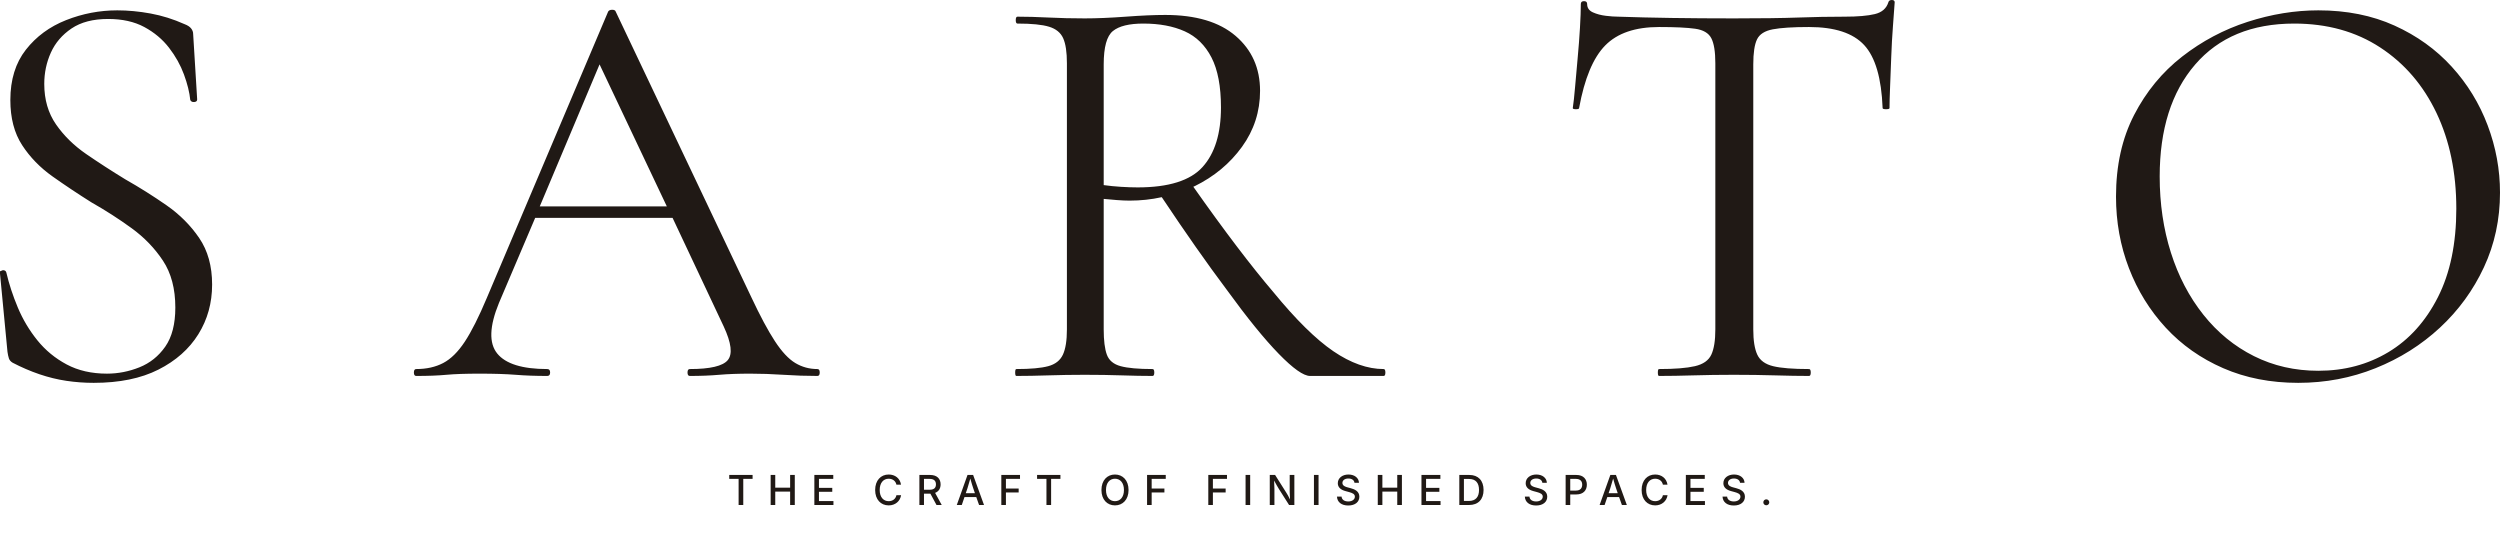
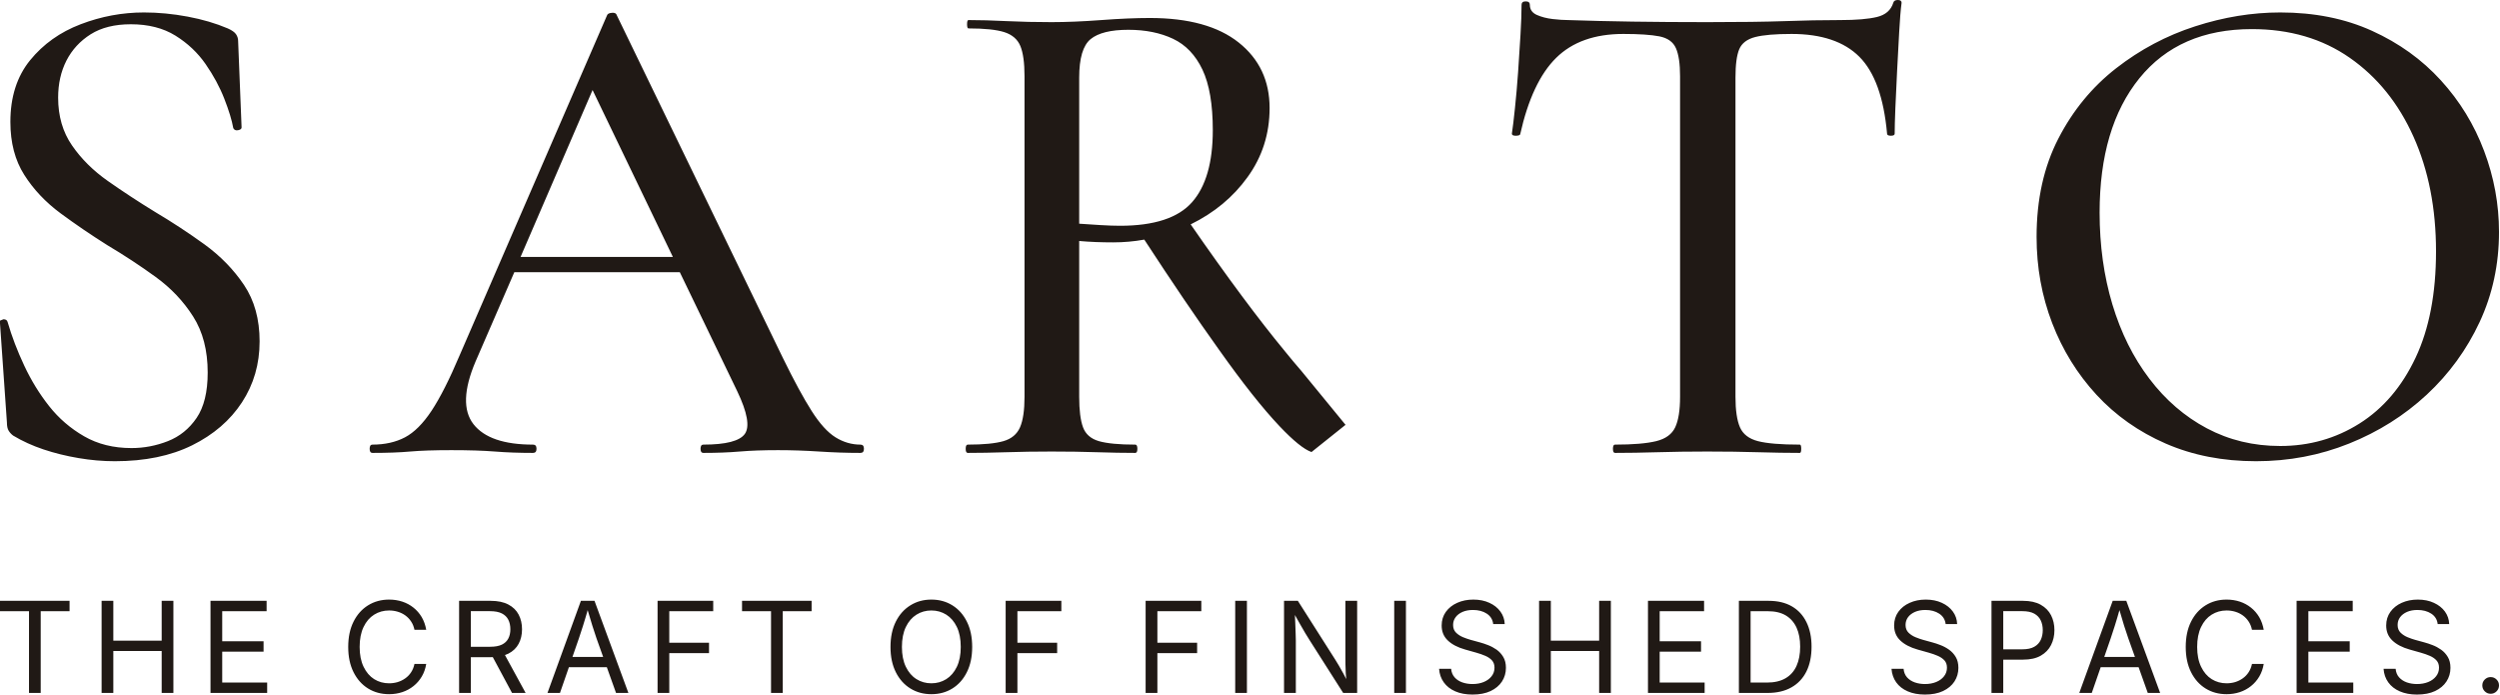
- <svg xmlns="http://www.w3.org/2000/svg" viewBox="0 0 695.84 152.56" width="695.84" height="152.56" role="img" aria-label="SARTO">
-   <path fill="#201915" d="M639.68 106.56Q628.16 106.56 618.8 102.48Q609.44 98.4 602.8 91.2Q596.16 84 592.56 74.64Q588.96 65.28 588.96 54.72Q588.96 41.76 594 32Q599.04 22.24 607.36 15.76Q615.68 9.28 625.6 6.08Q635.52 2.88 645.28 2.88Q657.12 2.88 666.48 7.12Q675.84 11.36 682.4 18.56Q688.96 25.76 692.4 34.88Q695.84 44 695.84 53.6Q695.84 64.8 691.36 74.4Q686.88 84 679.12 91.2Q671.36 98.4 661.2 102.48Q651.04 106.56 639.68 106.56ZM645.28 103.2Q656.16 103.2 664.8 98Q673.44 92.8 678.56 82.72Q683.68 72.64 683.68 58.08Q683.68 43.04 678.16 31.44Q672.64 19.84 662.48 13.2Q652.32 6.56 638.56 6.56Q620.8 6.56 610.96 18Q601.12 29.44 601.12 49.12Q601.12 60.48 604.24 70.32Q607.36 80.16 613.28 87.6Q619.2 95.04 627.36 99.12Q635.52 103.2 645.28 103.2ZM364.64 104.64Q361.92 104.64 355.92 98.48Q349.92 92.32 341.44 80.64Q333.28 69.76 323.36 54.88Q319.04 55.84 314.4 55.84Q312.8 55.84 310.8 55.68Q308.8 55.52 307.2 55.36V91.68Q307.2 96.32 308.08 98.72Q308.96 101.12 311.92 101.92Q314.88 102.72 320.8 102.72Q321.28 102.72 321.28 103.68Q321.28 104.64 320.8 104.64Q316.96 104.64 312.24 104.48Q307.52 104.32 301.92 104.32Q296.64 104.32 291.76 104.48Q286.88 104.64 282.88 104.64Q282.56 104.64 282.56 103.68Q282.56 102.72 282.88 102.72Q288.8 102.72 291.76 101.92Q294.72 101.12 295.84 98.72Q296.96 96.32 296.96 91.68V17.6Q296.96 12.96 295.92 10.64Q294.88 8.32 292 7.44Q289.12 6.56 283.2 6.56Q282.72 6.56 282.72 5.6Q282.72 4.64 283.2 4.64Q287.04 4.64 291.84 4.88Q296.64 5.12 301.92 5.12Q306.88 5.12 313.36 4.64Q319.84 4.16 324.32 4.16Q337.12 4.16 343.92 10Q350.72 15.84 350.72 25.28Q350.72 33.92 345.68 40.88Q340.64 47.84 332.48 51.84Q332.32 51.84 332.16 52Q345.12 70.4 354.4 81.28Q363.84 92.8 371.12 97.76Q378.4 102.72 385.12 102.72Q385.6 102.72 385.6 103.68Q385.6 104.64 385.12 104.64ZM227.52 102.72Q228.16 102.72 228.16 103.68Q228.16 104.64 227.52 104.64Q222.88 104.64 218.08 104.32Q213.28 104 208.8 104Q203.84 104 200.16 104.32Q196.48 104.64 192 104.64Q191.36 104.64 191.36 103.68Q191.36 102.72 192 102.72Q200.48 102.72 202.56 100.24Q204.64 97.76 201.44 90.88L187.2 60.64H148.96L138.88 84.32Q134.88 94.08 138.4 98.4Q141.92 102.72 152.32 102.72Q153.12 102.72 153.12 103.68Q153.12 104.64 152.32 104.64Q147.52 104.64 143.52 104.32Q139.52 104 133.44 104Q127.68 104 124.24 104.32Q120.8 104.64 115.84 104.64Q115.2 104.64 115.2 103.68Q115.2 102.72 115.84 102.72Q120.16 102.72 123.36 101.04Q126.56 99.36 129.36 95.12Q132.16 90.88 135.52 82.88L169.28 3.2Q169.6 2.72 170.4 2.72Q171.2 2.72 171.36 3.2L209.12 82.72Q212.8 90.56 215.68 94.96Q218.56 99.36 221.36 101.04Q224.16 102.72 227.52 102.72ZM461.76 7.52Q451.84 7.52 446.8 12.64Q441.76 17.76 439.52 30.08Q439.52 30.4 438.64 30.4Q437.76 30.4 437.76 30.08Q438.08 28 438.4 24.24Q438.72 20.48 439.12 16.16Q439.52 11.84 439.76 7.76Q440 3.68 440 1.12Q440 0.32 440.88 0.32Q441.76 0.32 441.76 1.12Q441.76 2.72 443.36 3.44Q444.96 4.16 446.96 4.4Q448.96 4.64 450.4 4.64Q464.16 5.12 482.56 5.12Q493.92 5.12 500.56 4.88Q507.2 4.64 513.44 4.64Q518.88 4.64 521.84 3.92Q524.8 3.2 525.6 0.64Q525.76 0 526.56 0Q527.36 0 527.36 0.64Q527.2 3.04 526.88 7.2Q526.56 11.36 526.4 15.84Q526.24 20.32 526.08 24.16Q525.92 28 525.92 30.08Q525.92 30.4 524.96 30.4Q524 30.4 524 30.08Q523.52 17.6 518.88 12.56Q514.24 7.52 503.52 7.52Q496.8 7.52 493.44 8.16Q490.08 8.8 489.04 10.96Q488 13.12 488 17.92V91.68Q488 96.32 489.12 98.72Q490.24 101.12 493.52 101.92Q496.8 102.72 503.52 102.72Q504 102.72 504 103.68Q504 104.64 503.52 104.64Q499.36 104.64 494.08 104.48Q488.8 104.32 482.56 104.32Q476.64 104.32 471.36 104.48Q466.08 104.64 461.76 104.64Q461.44 104.64 461.44 103.68Q461.44 102.72 461.76 102.72Q468.32 102.72 471.76 101.92Q475.2 101.12 476.32 98.72Q477.44 96.32 477.44 91.68V17.6Q477.44 12.8 476.32 10.64Q475.2 8.48 471.84 8Q468.48 7.52 461.76 7.52ZM12.32 23.36Q12.32 29.92 15.6 34.64Q18.88 39.36 24 42.88Q29.12 46.4 34.88 49.92Q40.8 53.28 46.32 57.12Q51.84 60.96 55.44 66.24Q59.04 71.52 59.04 79.2Q59.04 86.88 55.2 93.04Q51.36 99.2 44.08 102.88Q36.8 106.56 26.08 106.56Q22.24 106.56 18.48 106Q14.72 105.44 10.96 104.16Q7.2 102.88 3.52 100.96Q2.72 100.48 2.48 99.76Q2.24 99.04 2.08 97.92L0 76.16V75.52Q0.32 75.36 0.8 75.2Q1.6 75.2 1.76 75.84Q2.88 80.64 4.96 85.6Q7.04 90.56 10.4 94.72Q13.76 98.88 18.56 101.44Q23.36 104 29.76 104Q34.4 104 38.8 102.24Q43.2 100.48 46 96.48Q48.8 92.48 48.8 85.6Q48.8 77.76 45.36 72.56Q41.92 67.36 36.64 63.52Q31.36 59.68 25.44 56.32Q19.84 52.8 14.64 49.12Q9.44 45.44 6.16 40.4Q2.88 35.36 2.88 27.84Q2.88 19.36 7.2 13.84Q11.52 8.32 18.4 5.6Q25.28 2.88 32.64 2.88Q37.12 2.88 41.92 3.76Q46.72 4.64 51.36 6.72Q52.64 7.2 53.2 7.92Q53.76 8.64 53.76 9.44L54.88 27.68Q54.88 28.32 54.08 28.4Q53.28 28.48 52.96 27.84Q52.64 24.64 51.2 20.72Q49.76 16.8 47.04 13.28Q44.32 9.76 40.16 7.52Q36 5.28 30.08 5.28Q23.84 5.28 19.92 7.92Q16 10.56 14.16 14.64Q12.32 18.72 12.32 23.36ZM339.84 29.92Q339.84 21.12 337.2 16Q334.56 10.88 329.76 8.72Q324.96 6.56 318.24 6.56Q312.32 6.56 309.76 8.64Q307.2 10.72 307.2 17.92V51.52Q309.44 51.84 312 52Q314.56 52.16 316.64 52.16Q329.6 52.16 334.72 46.48Q339.84 40.8 339.84 29.92ZM185.6 57.44 166.88 17.92 150.24 57.44Z" />
-   <text x="347.92" y="140.56" text-anchor="middle" fill="#201915" font-family="Inter Variable, Inter, Helvetica, Arial, sans-serif" font-size="11.5" font-weight="450" letter-spacing="3.6">THE CRAFT OF FINISHED SPACES.</text>
+ <svg xmlns="http://www.w3.org/2000/svg" viewBox="0 0 542.04 150.59" width="542.04" height="150.59" role="img" aria-label="SARTO">
+   <path fill="#201915" transform="translate(0.00 0)" d="M12.61 21.17Q12.61 27.18 15.62 31.53Q18.62 35.89 23.42 39.26Q28.23 42.64 33.63 45.95Q39.19 49.25 44.37 53Q49.55 56.76 52.93 61.79Q56.31 66.82 56.31 74.02Q56.31 81.38 52.48 87.24Q48.65 93.09 41.67 96.55Q34.68 100 24.92 100Q21.02 100 17.04 99.32Q13.06 98.65 9.46 97.45Q5.86 96.25 2.85 94.44Q2.25 93.99 1.88 93.39Q1.5 92.79 1.5 91.59L0 70.12Q0 69.82 0 69.52Q0.3 69.37 0.75 69.22Q1.5 69.22 1.65 69.82Q3 74.47 5.26 79.28Q7.51 84.08 10.66 88.06Q13.81 92.04 18.24 94.59Q22.67 97.15 28.53 97.15Q32.58 97.15 36.41 95.65Q40.24 94.14 42.64 90.62Q45.05 87.09 45.05 80.78Q45.05 73.57 41.89 68.62Q38.74 63.66 33.78 60.06Q28.83 56.46 23.27 53.15Q18.02 49.85 13.14 46.25Q8.26 42.64 5.26 37.91Q2.25 33.18 2.25 26.43Q2.25 18.32 6.53 13.06Q10.81 7.81 17.49 5.26Q24.17 2.7 31.23 2.7Q35.89 2.7 40.69 3.6Q45.5 4.5 49.4 6.16Q50.75 6.76 51.2 7.43Q51.65 8.11 51.65 8.86L52.4 27.63Q52.4 28.08 51.65 28.23Q50.9 28.38 50.6 27.78Q50.15 25.23 48.65 21.4Q47.15 17.57 44.59 13.89Q42.04 10.21 38.06 7.73Q34.08 5.26 28.38 5.26Q23.12 5.26 19.67 7.43Q16.22 9.61 14.41 13.14Q12.61 16.67 12.61 21.17ZM186.64 96.4Q187.39 96.4 187.39 97.3Q187.39 98.2 186.64 98.2Q182.28 98.2 177.7 97.9Q173.12 97.6 168.77 97.6Q163.96 97.6 160.44 97.9Q156.91 98.2 152.55 98.2Q151.95 98.2 151.95 97.3Q151.95 96.4 152.55 96.4Q159.91 96.4 161.56 94.07Q163.21 91.74 159.91 84.83L147.45 59.01H111.56L103.15 78.38Q99.25 87.54 102.7 91.97Q106.16 96.4 115.62 96.4Q116.37 96.4 116.37 97.3Q116.37 98.2 115.62 98.2Q111.11 98.2 107.36 97.9Q103.6 97.6 97.9 97.6Q92.34 97.6 88.96 97.9Q85.59 98.2 80.78 98.2Q80.18 98.2 80.18 97.3Q80.18 96.4 80.78 96.4Q84.83 96.4 87.84 94.82Q90.84 93.24 93.62 89.04Q96.4 84.83 99.7 77.03L131.68 3.3Q131.83 2.85 132.73 2.78Q133.63 2.7 133.78 3.3L169.82 77.63Q173.42 84.98 176.05 89.11Q178.68 93.24 181.23 94.82Q183.78 96.4 186.64 96.4ZM145.95 55.71 128.53 19.52 112.91 55.71ZM284.47 98.01 291.85 92.11 282.26 80.41Q280.52 78.41 278.68 76.13Q270.12 65.77 258.26 48.65Q265.92 44.89 270.57 38.44Q275.38 31.83 275.38 23.42Q275.38 14.56 268.69 9.23Q262.01 3.9 249.4 3.9Q244.89 3.9 238.89 4.35Q232.88 4.8 228.08 4.8Q222.97 4.8 218.39 4.58Q213.81 4.35 210.06 4.35Q209.76 4.35 209.76 5.26Q209.76 6.16 210.06 6.16Q215.32 6.16 217.87 6.98Q220.42 7.81 221.32 9.98Q222.22 12.16 222.22 16.52V86.04Q222.22 90.39 221.25 92.64Q220.27 94.89 217.64 95.65Q215.02 96.4 209.91 96.4Q209.46 96.4 209.46 97.3Q209.46 98.2 209.91 98.2Q213.66 98.2 218.32 98.05Q222.97 97.9 228.08 97.9Q233.48 97.9 237.99 98.05Q242.49 98.2 246.25 98.2Q246.7 98.2 246.7 97.3Q246.7 96.4 246.25 96.4Q240.99 96.4 238.36 95.65Q235.74 94.89 234.91 92.64Q234.08 90.39 234.08 86.04V52.25Q235.74 52.4 237.69 52.48Q239.64 52.55 241.44 52.55Q244.89 52.55 248.2 51.95Q257.21 65.77 264.41 75.83Q272.07 86.64 277.55 92.42Q282.04 97.16 284.47 98.01ZM263.06 28.23Q263.06 38.74 258.56 43.84Q254.05 48.95 242.94 48.95Q241.14 48.95 238.66 48.8Q236.19 48.65 234.08 48.5V16.82Q234.08 10.51 236.56 8.48Q239.04 6.46 244.74 6.46Q250.3 6.46 254.43 8.41Q258.56 10.36 260.81 15.09Q263.06 19.82 263.06 28.23ZM352.1 7.36Q342.79 7.36 337.54 12.54Q332.28 17.72 329.73 29.13Q329.58 29.43 328.75 29.43Q327.93 29.43 327.93 28.98Q328.23 27.03 328.6 23.42Q328.98 19.82 329.28 15.62Q329.58 11.41 329.8 7.51Q330.03 3.6 330.03 1.05Q330.03 0.3 330.93 0.3Q331.83 0.3 331.83 1.05Q331.83 2.55 333.33 3.23Q334.83 3.9 336.79 4.13Q338.74 4.35 340.09 4.35Q353 4.8 370.27 4.8Q380.78 4.8 387.09 4.58Q393.39 4.35 399.25 4.35Q404.35 4.35 407.13 3.68Q409.91 3 410.66 0.6Q410.81 0 411.64 0Q412.46 0 412.46 0.6Q412.16 2.85 411.94 6.91Q411.71 10.96 411.49 15.32Q411.26 19.67 411.11 23.42Q410.96 27.18 410.96 28.98Q410.96 29.43 410.14 29.43Q409.31 29.43 409.31 28.98Q408.26 17.27 403.3 12.31Q398.35 7.36 388.59 7.36Q383.33 7.36 380.71 8.03Q378.08 8.71 377.25 10.66Q376.43 12.61 376.43 16.82V86.04Q376.43 90.39 377.4 92.64Q378.38 94.89 381.31 95.65Q384.23 96.4 390.39 96.4Q390.69 96.4 390.69 97.3Q390.69 98.2 390.39 98.2Q386.34 98.2 381.31 98.05Q376.28 97.9 370.27 97.9Q364.56 97.9 359.53 98.05Q354.5 98.2 350.3 98.2Q349.85 98.2 349.85 97.3Q349.85 96.4 350.3 96.4Q356.16 96.4 359.23 95.65Q362.31 94.89 363.36 92.64Q364.41 90.39 364.41 86.04V16.52Q364.41 12.46 363.51 10.44Q362.61 8.41 359.91 7.88Q357.21 7.36 352.1 7.36ZM489.34 100Q478.53 100 469.74 96.17Q460.96 92.34 454.73 85.59Q448.5 78.83 445.12 70.05Q441.74 61.26 441.74 51.35Q441.74 39.19 446.47 30.03Q451.2 20.87 459.01 14.79Q466.82 8.71 476.13 5.71Q485.44 2.7 494.59 2.7Q505.71 2.7 514.49 6.68Q523.27 10.66 529.43 17.42Q535.59 24.17 538.81 32.73Q542.04 41.29 542.04 50.3Q542.04 60.81 537.84 69.82Q533.63 78.83 526.35 85.59Q519.07 92.34 509.53 96.17Q500 100 489.34 100ZM494.59 96.7Q504.05 96.7 511.79 91.82Q519.52 86.94 523.95 77.55Q528.38 68.17 528.38 54.5Q528.38 40.54 523.5 29.65Q518.62 18.77 509.68 12.54Q500.75 6.31 488.44 6.31Q472.67 6.31 464.04 16.97Q455.41 27.63 455.41 46.1Q455.41 56.76 458.18 65.99Q460.96 75.23 466.22 82.13Q471.47 89.04 478.68 92.87Q485.89 96.7 494.59 96.7Z" />
+   <path fill="#201915" transform="translate(0.00 130.00)" d="M0 2.52V0.27H15.09V2.52H8.83V20.24H6.29V2.52ZM22.04 20.24V0.27H24.58V8.9H35.07V0.27H37.61V20.24H35.07V11.15H24.58V20.24ZM45.66 20.24V0.27H57.83V2.52H48.2V9.03H57.17V11.29H48.2V17.99H57.95V20.24ZM84.4 20.51Q81.84 20.51 79.83 19.27Q77.83 18.03 76.68 15.73Q75.53 13.43 75.53 10.27Q75.53 7.09 76.68 4.79Q77.83 2.49 79.83 1.25Q81.84 0 84.4 0Q85.91 0 87.26 0.44Q88.6 0.88 89.68 1.74Q90.75 2.59 91.47 3.8Q92.18 5.01 92.45 6.55H89.9Q89.69 5.52 89.17 4.75Q88.66 3.97 87.91 3.43Q87.17 2.9 86.27 2.63Q85.37 2.36 84.4 2.36Q82.6 2.36 81.15 3.27Q79.7 4.18 78.86 5.94Q78.01 7.71 78.01 10.27Q78.01 12.81 78.87 14.58Q79.72 16.34 81.16 17.25Q82.61 18.15 84.4 18.15Q85.37 18.15 86.27 17.88Q87.17 17.6 87.91 17.07Q88.66 16.54 89.17 15.76Q89.69 14.97 89.9 13.95H92.45Q92.2 15.48 91.48 16.69Q90.76 17.9 89.69 18.75Q88.62 19.61 87.27 20.06Q85.92 20.51 84.4 20.51ZM99.58 20.24V0.27H106.42Q108.75 0.27 110.26 1.07Q111.77 1.86 112.5 3.26Q113.23 4.65 113.23 6.43Q113.23 8.22 112.5 9.58Q111.77 10.95 110.27 11.72Q108.76 12.49 106.43 12.49H101V10.23H106.31Q107.89 10.23 108.85 9.77Q109.81 9.3 110.25 8.45Q110.7 7.6 110.7 6.43Q110.7 5.24 110.25 4.36Q109.81 3.49 108.85 3Q107.88 2.51 106.29 2.51H102.13V20.24ZM111.06 20.24 106.23 11.25H109.1L114.01 20.24ZM118.75 20.24 126 0.27H128.95L136.3 20.24H133.62L129.38 8.39Q128.99 7.29 128.48 5.65Q127.96 4.01 127.22 1.46H127.71Q126.98 4.03 126.45 5.7Q125.92 7.37 125.57 8.39L121.46 20.24ZM122.4 14.66V12.44H132.65V14.66ZM142.63 20.24V0.27H154.7V2.52H145.17V9.36H153.79V11.61H145.17V20.24ZM160.95 2.52V0.27H176.04V2.52H169.78V20.24H167.24V2.52ZM202.02 20.51Q199.46 20.51 197.46 19.27Q195.45 18.03 194.3 15.73Q193.15 13.43 193.15 10.27Q193.15 7.09 194.3 4.79Q195.45 2.49 197.46 1.25Q199.46 0 202.02 0Q204.58 0 206.58 1.25Q208.58 2.49 209.72 4.79Q210.87 7.09 210.87 10.27Q210.87 13.43 209.72 15.73Q208.58 18.03 206.58 19.27Q204.58 20.51 202.02 20.51ZM202.02 18.15Q203.8 18.15 205.24 17.25Q206.69 16.34 207.54 14.58Q208.39 12.81 208.39 10.27Q208.39 7.69 207.54 5.93Q206.69 4.17 205.24 3.26Q203.8 2.36 202.02 2.36Q200.22 2.36 198.78 3.27Q197.33 4.18 196.48 5.94Q195.63 7.71 195.63 10.27Q195.63 12.81 196.48 14.57Q197.33 16.33 198.78 17.24Q200.22 18.15 202.02 18.15ZM218.13 20.24V0.27H230.21V2.52H220.68V9.36H229.3V11.61H220.68V20.24ZM248.49 20.24V0.27H260.57V2.52H251.04V9.36H259.66V11.61H251.04V20.24ZM270.46 0.27V20.24H267.92V0.27ZM278.51 20.24V0.27H281.51L289.63 13.04Q289.96 13.54 290.41 14.32Q290.87 15.09 291.4 16.07Q291.93 17.05 292.43 18.16H292.07Q291.95 17.01 291.9 15.96Q291.85 14.91 291.83 14.02Q291.82 13.14 291.82 12.52V0.27H294.37V20.24H291.34L284.1 8.87Q283.6 8.08 283.1 7.25Q282.6 6.41 281.95 5.26Q281.31 4.12 280.36 2.43H280.83Q280.89 3.91 280.95 5.17Q281 6.43 281.03 7.37Q281.07 8.31 281.07 8.85V20.24ZM304.95 0.27V20.24H302.41V0.27ZM319.39 20.59Q317.23 20.59 315.64 19.89Q314.06 19.2 313.16 17.94Q312.26 16.69 312.14 15.01H314.75Q314.86 16.14 315.52 16.87Q316.17 17.6 317.2 17.96Q318.23 18.31 319.39 18.31Q320.75 18.31 321.82 17.87Q322.9 17.43 323.53 16.62Q324.16 15.82 324.16 14.76Q324.16 13.79 323.62 13.19Q323.08 12.59 322.18 12.2Q321.28 11.81 320.21 11.51L317.8 10.83Q315.38 10.15 314.04 8.87Q312.7 7.6 312.7 5.62Q312.7 3.93 313.61 2.66Q314.53 1.39 316.08 0.7Q317.64 0 319.57 0Q321.54 0 323.05 0.7Q324.57 1.39 325.44 2.59Q326.32 3.79 326.38 5.31H323.88Q323.71 3.85 322.49 3.05Q321.27 2.25 319.49 2.25Q318.2 2.25 317.23 2.67Q316.25 3.1 315.72 3.83Q315.18 4.56 315.18 5.5Q315.18 6.54 315.83 7.18Q316.48 7.81 317.37 8.17Q318.27 8.53 318.99 8.73L320.99 9.28Q321.79 9.49 322.76 9.87Q323.73 10.24 324.62 10.86Q325.5 11.49 326.07 12.45Q326.64 13.4 326.64 14.8Q326.64 16.43 325.79 17.75Q324.94 19.06 323.32 19.83Q321.7 20.59 319.39 20.59ZM333.83 20.24V0.27H336.38V8.9H346.86V0.27H349.4V20.24H346.86V11.15H336.38V20.24ZM357.45 20.24V0.27H369.62V2.52H359.99V9.03H368.96V11.29H359.99V17.99H369.74V20.24ZM383.4 20.24H378.57V17.99H383.24Q385.68 17.99 387.28 17.06Q388.88 16.13 389.67 14.38Q390.46 12.64 390.46 10.21Q390.46 7.81 389.68 6.09Q388.89 4.37 387.35 3.44Q385.8 2.52 383.48 2.52H378.47V0.27H383.65Q386.58 0.27 388.65 1.46Q390.72 2.65 391.82 4.89Q392.93 7.12 392.93 10.21Q392.93 13.34 391.82 15.58Q390.7 17.83 388.57 19.03Q386.44 20.24 383.4 20.24ZM379.71 0.27V20.24H377.17V0.27ZM417.53 20.59Q415.37 20.59 413.78 19.89Q412.19 19.2 411.29 17.94Q410.4 16.69 410.27 15.01H412.89Q413 16.14 413.65 16.87Q414.31 17.6 415.34 17.96Q416.36 18.31 417.53 18.31Q418.88 18.31 419.96 17.87Q421.04 17.43 421.67 16.62Q422.3 15.82 422.3 14.76Q422.3 13.79 421.76 13.19Q421.21 12.59 420.31 12.2Q419.42 11.81 418.34 11.51L415.93 10.83Q413.52 10.15 412.18 8.87Q410.84 7.6 410.84 5.62Q410.84 3.93 411.75 2.66Q412.66 1.39 414.22 0.7Q415.77 0 417.7 0Q419.67 0 421.19 0.7Q422.7 1.39 423.58 2.59Q424.46 3.79 424.51 5.31H422.02Q421.84 3.85 420.62 3.05Q419.4 2.25 417.62 2.25Q416.33 2.25 415.36 2.67Q414.39 3.1 413.85 3.83Q413.32 4.56 413.32 5.5Q413.32 6.54 413.97 7.18Q414.62 7.81 415.51 8.17Q416.4 8.53 417.12 8.73L419.12 9.28Q419.93 9.49 420.9 9.87Q421.87 10.24 422.75 10.86Q423.64 11.49 424.21 12.45Q424.78 13.4 424.78 14.8Q424.78 16.43 423.93 17.75Q423.08 19.06 421.45 19.83Q419.83 20.59 417.53 20.59ZM431.96 20.24V0.27H438.8Q441.13 0.27 442.64 1.12Q444.15 1.97 444.88 3.4Q445.61 4.84 445.61 6.62Q445.61 8.4 444.88 9.85Q444.15 11.3 442.65 12.16Q441.15 13.02 438.81 13.02H433.97V10.78H438.69Q440.27 10.78 441.24 10.23Q442.2 9.69 442.64 8.75Q443.08 7.8 443.08 6.62Q443.08 5.44 442.64 4.51Q442.2 3.58 441.23 3.04Q440.26 2.51 438.67 2.51H434.51V20.24ZM451 20.24 458.25 0.27H461.2L468.54 20.24H465.86L461.63 8.39Q461.24 7.29 460.72 5.65Q460.21 4.01 459.47 1.46H459.95Q459.23 4.03 458.7 5.7Q458.17 7.37 457.82 8.39L453.71 20.24ZM454.64 14.66V12.44H464.9V14.66ZM482.95 20.51Q480.39 20.51 478.39 19.27Q476.39 18.03 475.24 15.73Q474.09 13.43 474.09 10.27Q474.09 7.09 475.24 4.79Q476.39 2.49 478.39 1.25Q480.39 0 482.95 0Q484.47 0 485.82 0.44Q487.16 0.88 488.24 1.74Q489.31 2.59 490.03 3.8Q490.74 5.01 491.01 6.55H488.46Q488.25 5.52 487.73 4.75Q487.22 3.97 486.47 3.43Q485.73 2.9 484.83 2.63Q483.93 2.36 482.95 2.36Q481.16 2.36 479.71 3.27Q478.26 4.18 477.42 5.94Q476.57 7.71 476.57 10.27Q476.57 12.81 477.43 14.58Q478.28 16.34 479.72 17.25Q481.17 18.15 482.95 18.15Q483.93 18.15 484.83 17.88Q485.73 17.6 486.47 17.07Q487.22 16.54 487.73 15.76Q488.25 14.97 488.46 13.95H491.01Q490.76 15.48 490.04 16.69Q489.32 17.9 488.25 18.75Q487.18 19.61 485.83 20.06Q484.48 20.51 482.95 20.51ZM498.14 20.24V0.27H510.31V2.52H500.69V9.03H509.66V11.29H500.69V17.99H510.43V20.24ZM524.25 20.59Q522.1 20.59 520.51 19.89Q518.92 19.2 518.02 17.94Q517.12 16.69 517 15.01H519.62Q519.72 16.14 520.38 16.87Q521.04 17.6 522.06 17.96Q523.09 18.31 524.25 18.31Q525.61 18.31 526.69 17.87Q527.77 17.43 528.4 16.62Q529.03 15.82 529.03 14.76Q529.03 13.79 528.48 13.19Q527.94 12.59 527.04 12.2Q526.14 11.81 525.07 11.51L522.66 10.83Q520.25 10.15 518.91 8.87Q517.57 7.6 517.57 5.62Q517.57 3.93 518.48 2.66Q519.39 1.39 520.94 0.7Q522.5 0 524.43 0Q526.4 0 527.91 0.7Q529.43 1.39 530.31 2.59Q531.18 3.79 531.24 5.31H528.74Q528.57 3.85 527.35 3.05Q526.13 2.25 524.35 2.25Q523.06 2.25 522.09 2.67Q521.12 3.1 520.58 3.83Q520.05 4.56 520.05 5.5Q520.05 6.54 520.7 7.18Q521.35 7.81 522.24 8.17Q523.13 8.53 523.85 8.73L525.85 9.28Q526.65 9.49 527.63 9.87Q528.6 10.24 529.48 10.86Q530.37 11.49 530.94 12.45Q531.51 13.4 531.51 14.8Q531.51 16.43 530.65 17.75Q529.8 19.06 528.18 19.83Q526.56 20.59 524.25 20.59ZM540.23 20.42Q539.48 20.42 538.95 19.89Q538.42 19.36 538.42 18.61Q538.42 17.85 538.95 17.33Q539.48 16.8 540.23 16.8Q540.98 16.8 541.51 17.33Q542.04 17.85 542.04 18.61Q542.04 19.36 541.51 19.89Q540.98 20.42 540.23 20.42Z" />
</svg>
